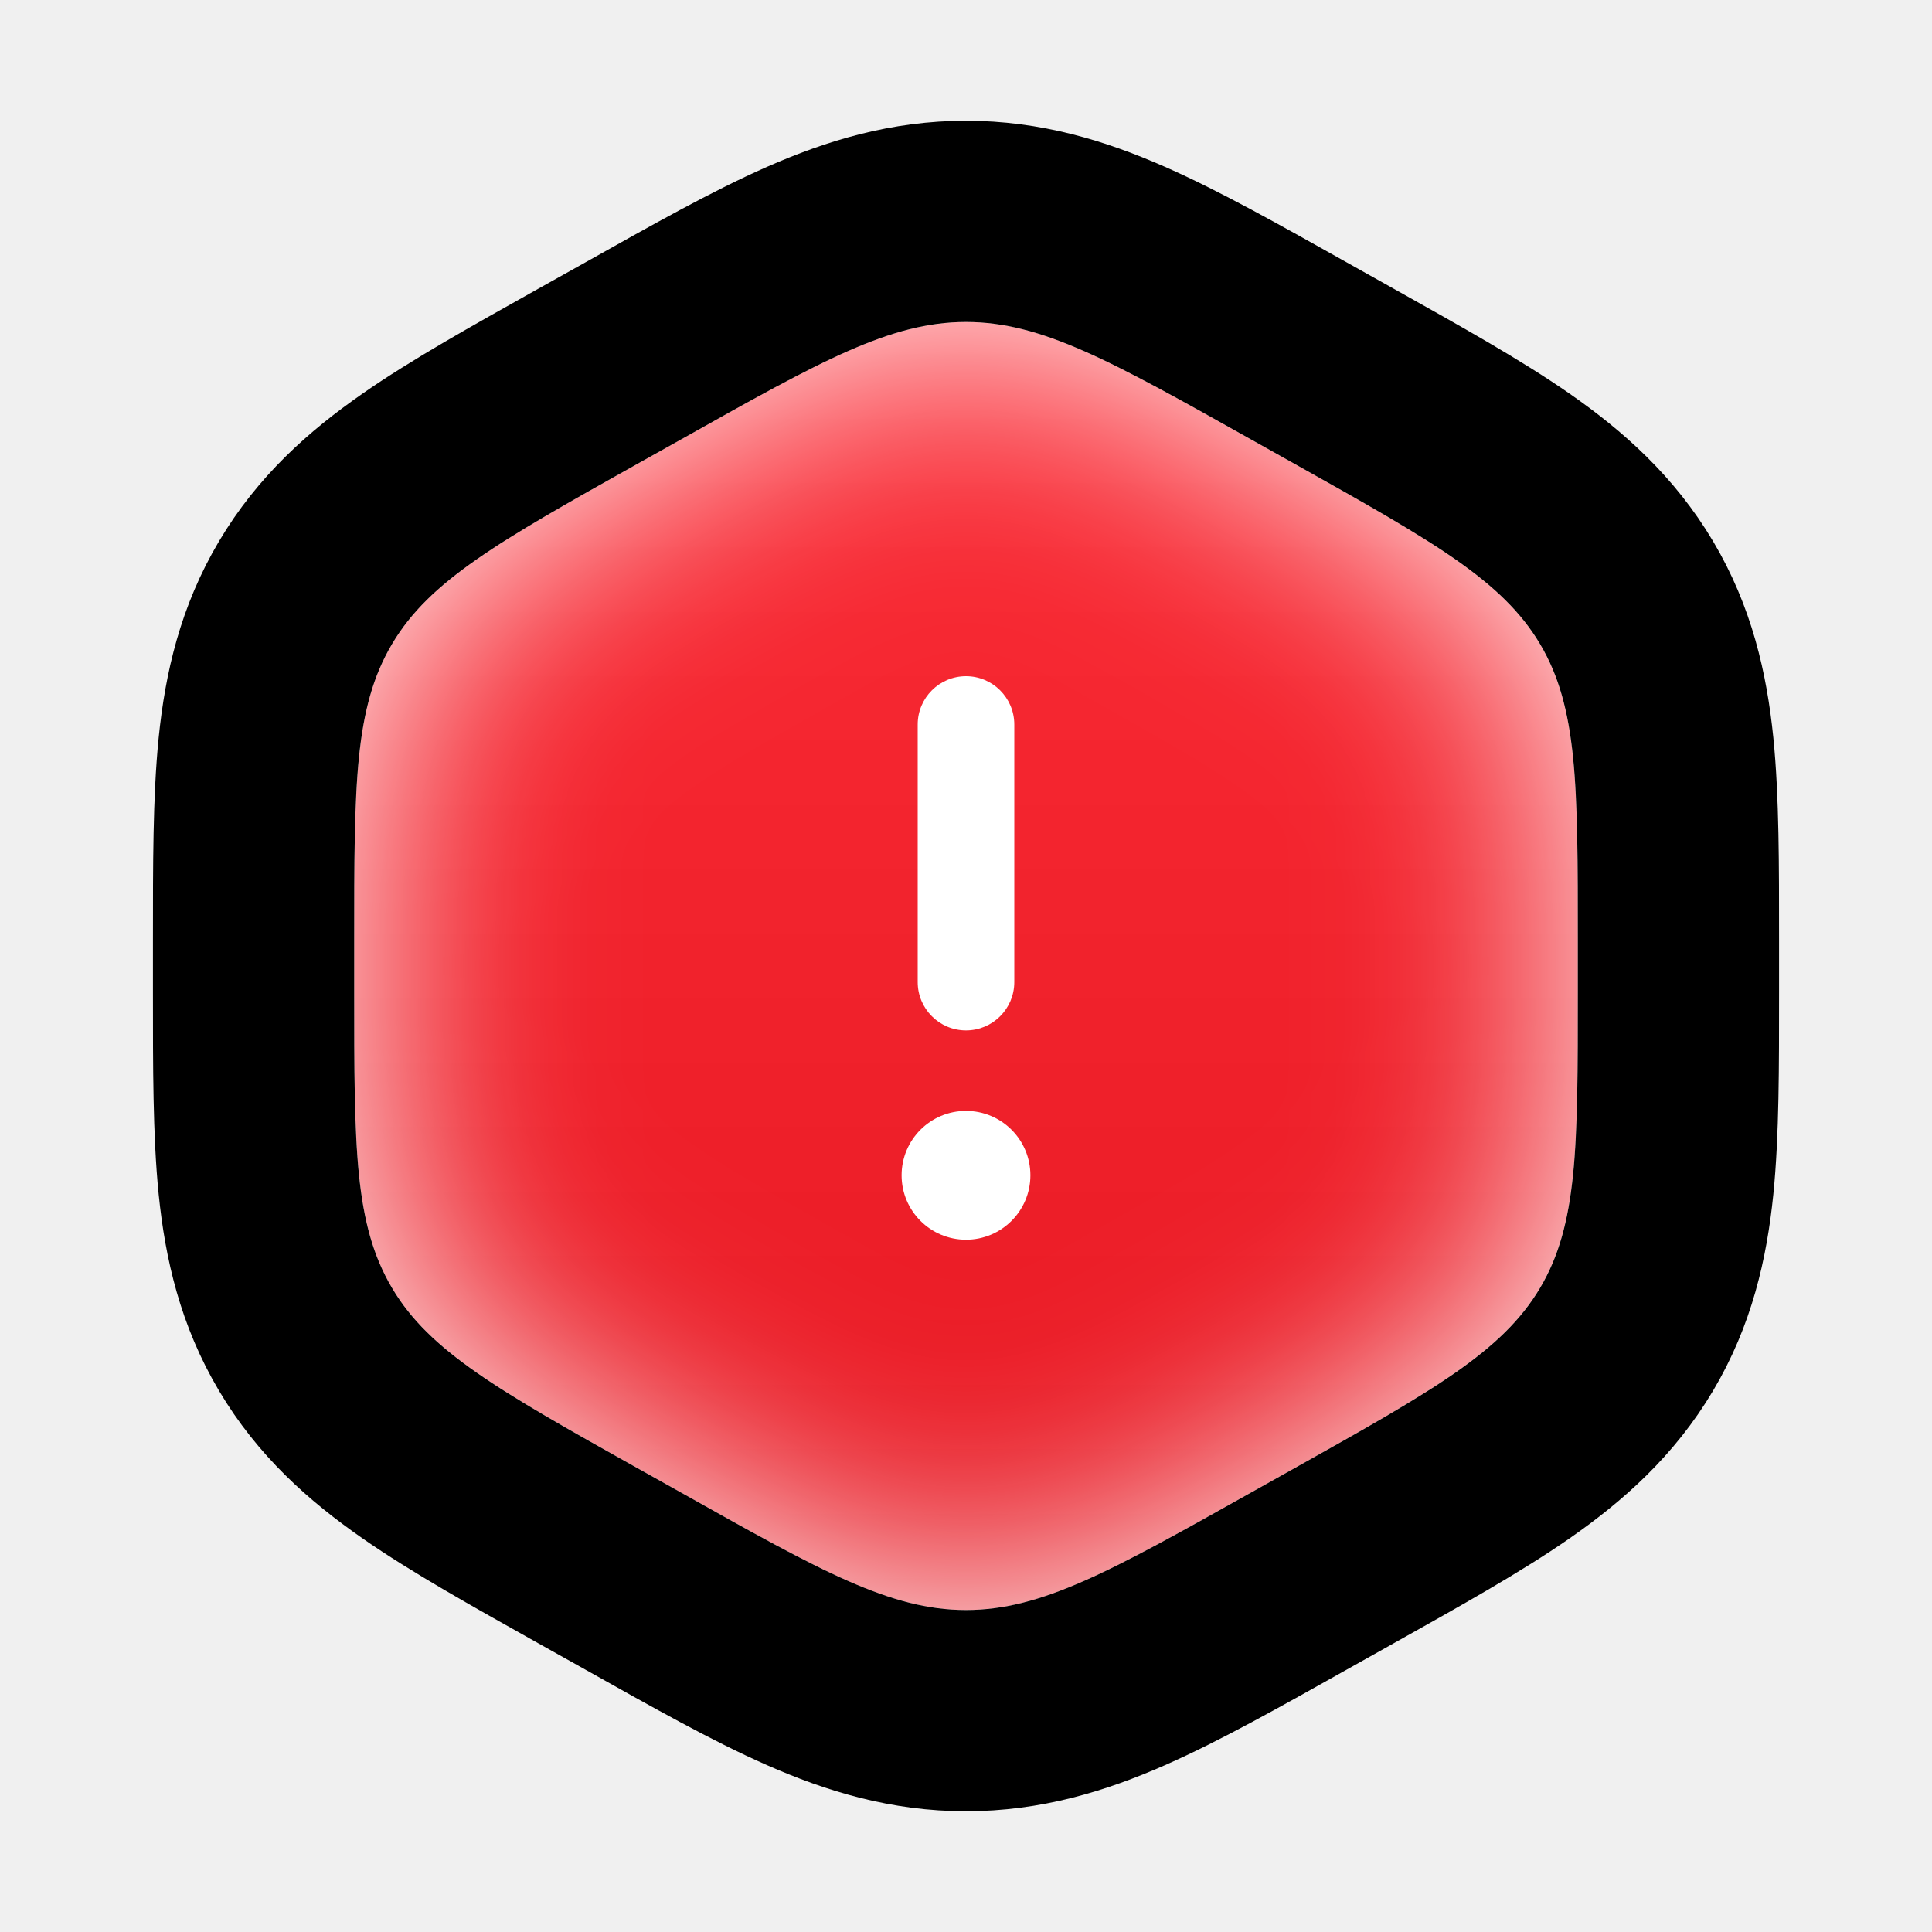
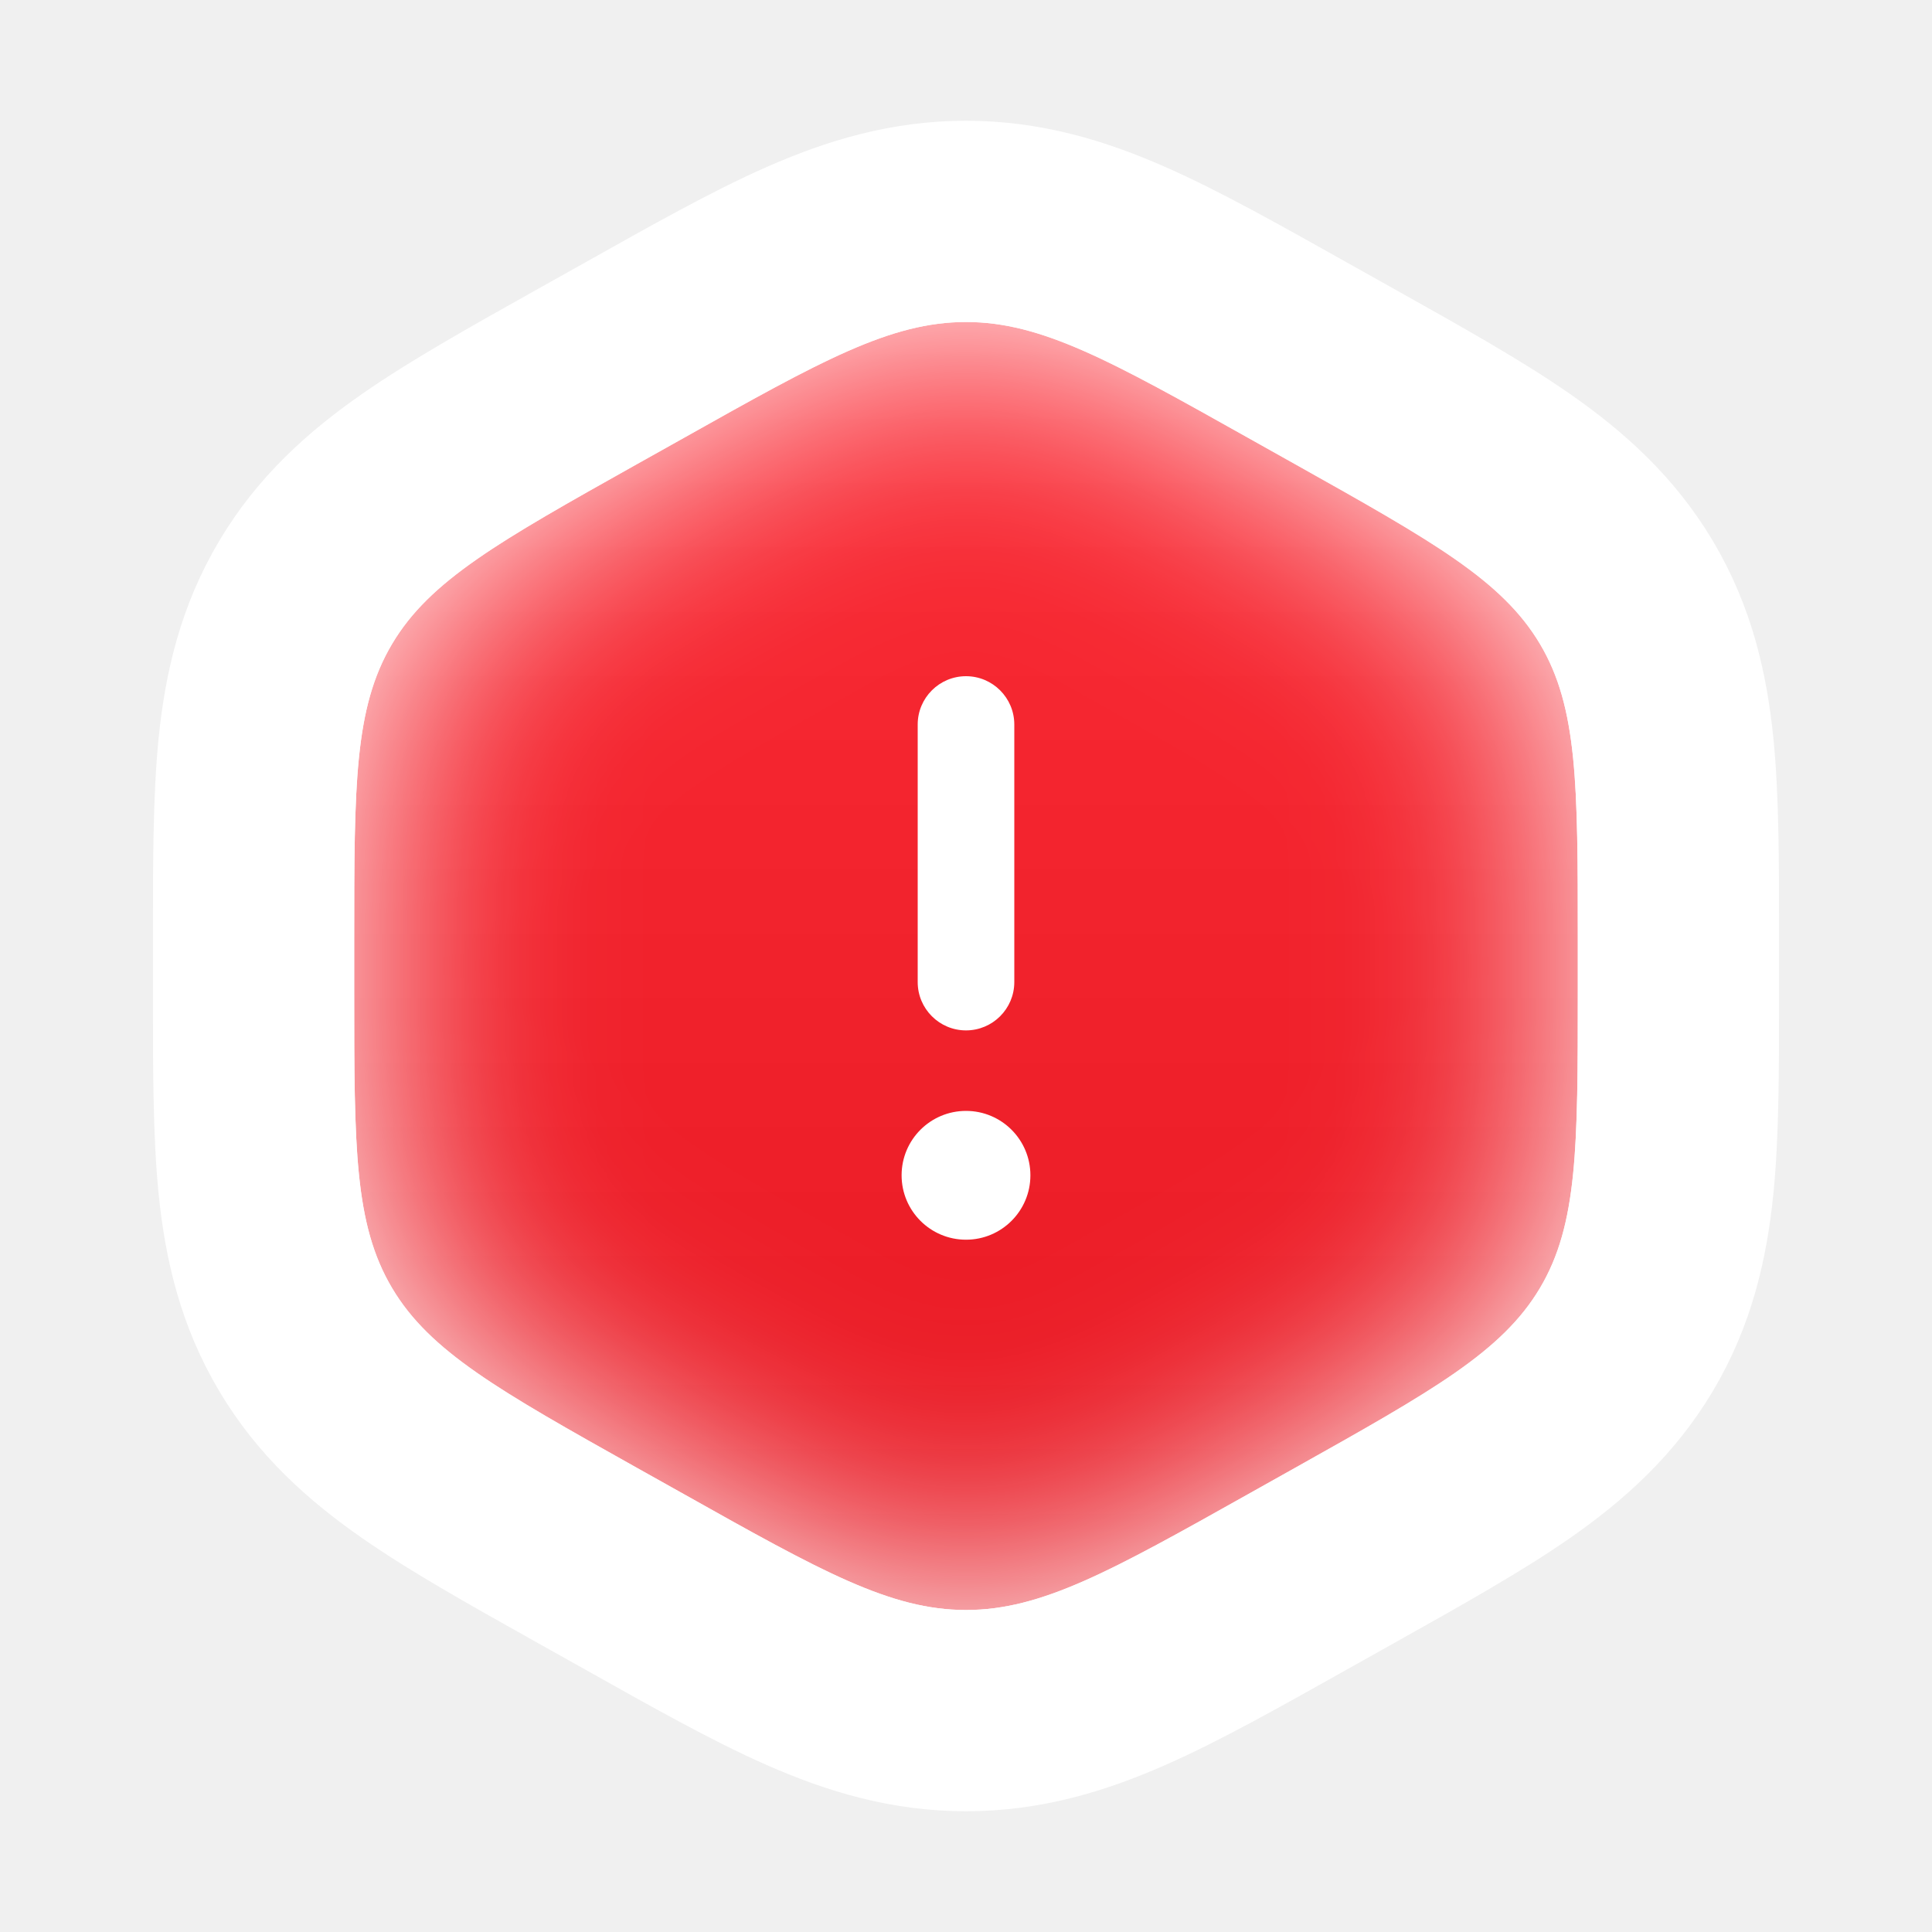
<svg xmlns="http://www.w3.org/2000/svg" width="24" height="24" viewBox="0 0 24 24" fill="none">
  <g filter="url(#filter0_i_671_6751)">
    <path d="M8.49 5.442C10.203 4.481 11.059 4 12 4C12.941 4 13.797 4.481 15.51 5.442L16.09 5.767C17.803 6.728 18.659 7.208 19.13 8C19.6 8.792 19.6 9.753 19.6 11.675V12.325C19.6 14.247 19.6 15.209 19.13 16C18.659 16.791 17.803 17.272 16.09 18.233L15.51 18.558C13.797 19.519 12.941 20 12 20C11.059 20 10.203 19.519 8.49 18.558L7.91 18.233C6.197 17.272 5.341 16.791 4.87 16C4.4 15.209 4.4 14.247 4.4 12.325V11.675C4.4 9.753 4.4 8.792 4.87 8C5.341 7.208 6.197 6.728 7.91 5.767L8.49 5.442Z" fill="url(#paint0_linear_671_6751)" />
  </g>
-   <path d="M12 2.75C12.703 2.75 13.33 2.936 13.969 3.217C14.583 3.487 15.286 3.883 16.122 4.352L16.702 4.677C17.537 5.145 18.242 5.539 18.791 5.921C19.36 6.318 19.846 6.757 20.205 7.361C20.565 7.967 20.715 8.601 20.785 9.287C20.851 9.944 20.85 10.739 20.85 11.675V12.325C20.85 13.261 20.851 14.056 20.785 14.713C20.715 15.399 20.565 16.033 20.205 16.639C19.846 17.243 19.36 17.682 18.791 18.079C18.242 18.461 17.537 18.855 16.702 19.323L16.122 19.648C15.286 20.117 14.583 20.513 13.969 20.783C13.33 21.064 12.703 21.25 12 21.25C11.296 21.25 10.67 21.064 10.031 20.783C9.417 20.513 8.714 20.117 7.879 19.648L7.298 19.323C6.463 18.855 5.758 18.461 5.21 18.079C4.64 17.682 4.154 17.243 3.796 16.639C3.436 16.033 3.285 15.399 3.215 14.713C3.149 14.056 3.15 13.261 3.15 12.325V11.675C3.15 10.739 3.149 9.944 3.215 9.287C3.285 8.601 3.436 7.967 3.796 7.361C4.154 6.757 4.64 6.318 5.21 5.921C5.758 5.539 6.463 5.145 7.298 4.677L7.879 4.352C8.714 3.883 9.417 3.487 10.031 3.217C10.67 2.936 11.296 2.75 12 2.75Z" stroke="currentColor" stroke-width="2.5" />
+   <path d="M12 2.75C12.703 2.75 13.33 2.936 13.969 3.217C14.583 3.487 15.286 3.883 16.122 4.352L16.702 4.677C17.537 5.145 18.242 5.539 18.791 5.921C19.36 6.318 19.846 6.757 20.205 7.361C20.565 7.967 20.715 8.601 20.785 9.287C20.851 9.944 20.85 10.739 20.85 11.675V12.325C20.85 13.261 20.851 14.056 20.785 14.713C20.715 15.399 20.565 16.033 20.205 16.639C19.846 17.243 19.36 17.682 18.791 18.079C18.242 18.461 17.537 18.855 16.702 19.323L16.122 19.648C15.286 20.117 14.583 20.513 13.969 20.783C13.33 21.064 12.703 21.25 12 21.25C11.296 21.25 10.67 21.064 10.031 20.783C9.417 20.513 8.714 20.117 7.879 19.648L7.298 19.323C6.463 18.855 5.758 18.461 5.21 18.079C4.64 17.682 4.154 17.243 3.796 16.639C3.436 16.033 3.285 15.399 3.215 14.713C3.149 14.056 3.15 13.261 3.15 12.325V11.675C3.15 10.739 3.149 9.944 3.215 9.287C3.285 8.601 3.436 7.967 3.796 7.361C4.154 6.757 4.64 6.318 5.21 5.921C5.758 5.539 6.463 5.145 7.298 4.677L7.879 4.352C8.714 3.883 9.417 3.487 10.031 3.217C10.67 2.936 11.296 2.75 12 2.75Z" stroke="white" stroke-width="2.5" />
  <path fill-rule="evenodd" clip-rule="evenodd" d="M12 8.4C12.331 8.4 12.6 8.669 12.6 9V12.2C12.6 12.531 12.331 12.8 12 12.8C11.669 12.8 11.4 12.531 11.4 12.2V9C11.4 8.669 11.669 8.4 12 8.4ZM12 15.4C12.442 15.4 12.8 15.042 12.8 14.6C12.8 14.158 12.442 13.8 12 13.8C11.558 13.8 11.2 14.158 11.2 14.6C11.2 15.042 11.558 15.4 12 15.4Z" fill="white" />
  <defs>
    <filter id="filter0_i_671_6751" x="1.9" y="1.5" width="20.2" height="21" filterUnits="userSpaceOnUse" color-interpolation-filters="sRGB">
      <feFlood flood-opacity="0" result="BackgroundImageFix" />
      <feBlend mode="normal" in="SourceGraphic" in2="BackgroundImageFix" result="shape" />
      <feColorMatrix in="SourceAlpha" type="matrix" values="0 0 0 0 0 0 0 0 0 0 0 0 0 0 0 0 0 0 127 0" result="hardAlpha" />
      <feOffset />
      <feGaussianBlur stdDeviation="1.5" />
      <feComposite in2="hardAlpha" operator="arithmetic" k2="-1" k3="1" />
      <feColorMatrix type="matrix" values="0 0 0 0 1 0 0 0 0 1 0 0 0 0 1 0 0 0 1 0" />
      <feBlend mode="normal" in2="shape" result="effect1_innerShadow_671_6751" />
    </filter>
    <linearGradient id="paint0_linear_671_6751" x1="12" y1="4" x2="12" y2="20" gradientUnits="userSpaceOnUse">
      <stop stop-color="#FB2C36" />
      <stop offset="1" stop-color="#E71822" />
    </linearGradient>
  </defs>
</svg>
